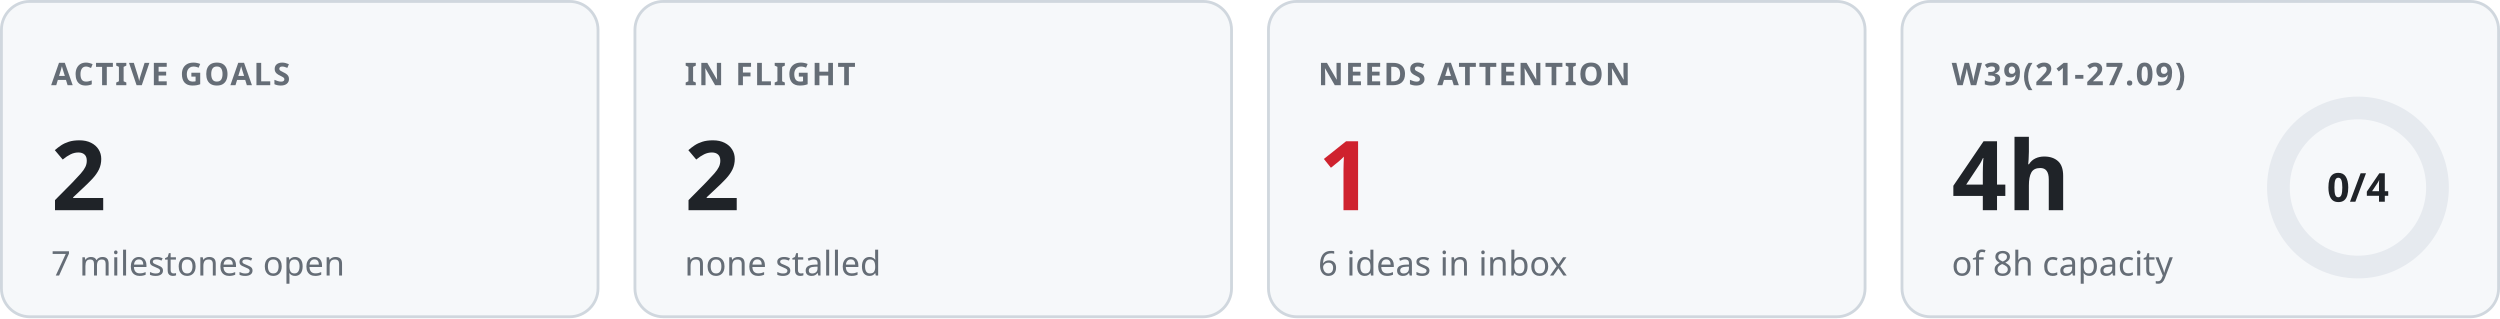
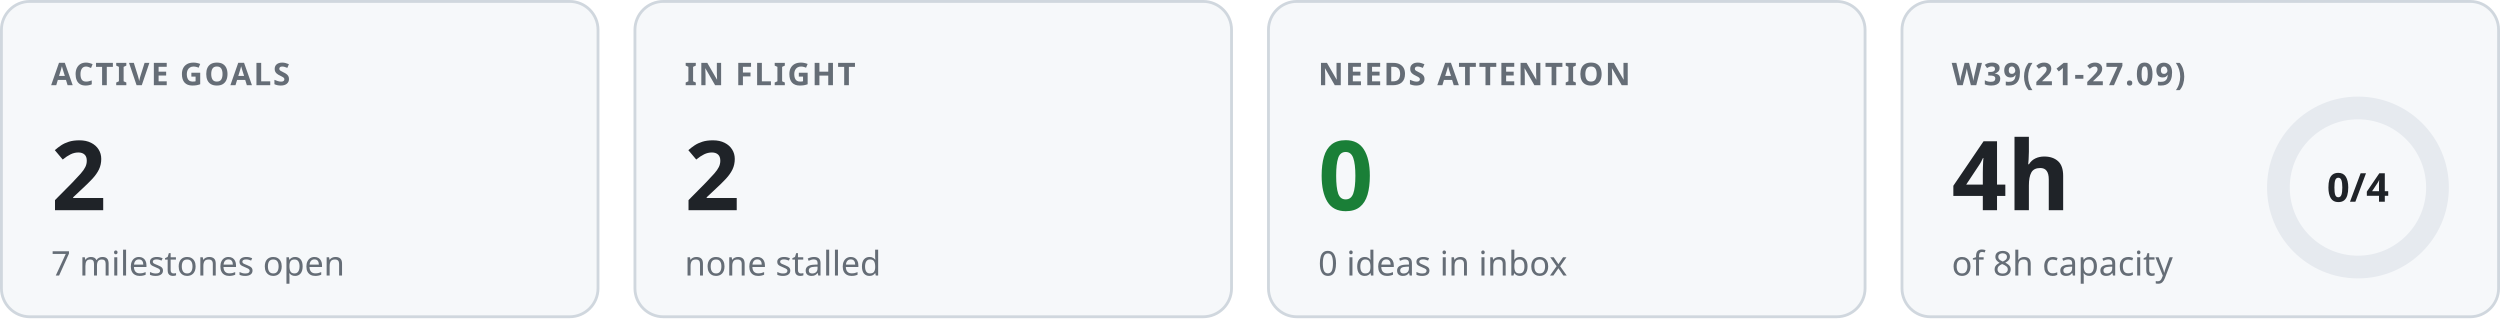
<svg xmlns="http://www.w3.org/2000/svg" width="880" height="112" viewBox="0 0 880 112" font-family="-apple-system, BlinkMacSystemFont, 'Segoe UI', 'Noto Sans', Helvetica, Arial, sans-serif">
  <rect x="0.5" y="0.5" width="210" height="111" rx="10" fill="#f6f8fa" stroke="#d0d7de" />
  <text x="18" y="30" fill="#656d76" font-size="11" font-weight="600" text-anchor="start" letter-spacing="0.6">ACTIVE GOALS</text>
  <text x="18" y="74" fill="#1f2328" font-size="34" font-weight="600" text-anchor="start">2</text>
  <text x="18" y="97" fill="#656d76" font-size="12" font-weight="400" text-anchor="start">7 milestones open</text>
  <rect x="223.5" y="0.5" width="210" height="111" rx="10" fill="#f6f8fa" stroke="#d0d7de" />
  <text x="241" y="30" fill="#656d76" font-size="11" font-weight="600" text-anchor="start" letter-spacing="0.6">IN FLIGHT</text>
  <text x="241" y="74" fill="#1f2328" font-size="34" font-weight="600" text-anchor="start">2</text>
  <text x="241" y="97" fill="#656d76" font-size="12" font-weight="400" text-anchor="start">none stalled</text>
  <rect x="446.5" y="0.5" width="210" height="111" rx="10" fill="#f6f8fa" stroke="#d0d7de" />
  <text x="464" y="30" fill="#656d76" font-size="11" font-weight="600" text-anchor="start" letter-spacing="0.6">NEEDS ATTENTION</text>
-   <text x="464" y="74" fill="#cf222e" font-size="34" font-weight="600" text-anchor="start">1</text>
-   <text x="464" y="97" fill="#656d76" font-size="12" font-weight="400" text-anchor="start">6 ideas in inbox</text>
+   <text x="464" y="74" fill="#1a7f37" font-size="34" font-weight="600" text-anchor="start">0</text>
+   <text x="464" y="97" fill="#656d76" font-size="12" font-weight="400" text-anchor="start">0 ideas in inbox</text>
  <rect x="669.5" y="0.5" width="210" height="111" rx="10" fill="#f6f8fa" stroke="#d0d7de" />
  <text x="687" y="30" fill="#656d76" font-size="11" font-weight="600" text-anchor="start" letter-spacing="0.6">W39(21-27.09)</text>
  <text x="687" y="74" fill="#1f2328" font-size="34" font-weight="600" text-anchor="start">4h</text>
  <text x="687" y="97" fill="#656d76" font-size="12" font-weight="400" text-anchor="start">of 8h capacity</text>
  <circle cx="830" cy="66" r="28" fill="none" stroke="#e6eaef" stroke-width="8" />
  <text x="830" y="71" fill="#1f2328" font-size="14" font-weight="600" text-anchor="middle">0/4</text>
</svg>
